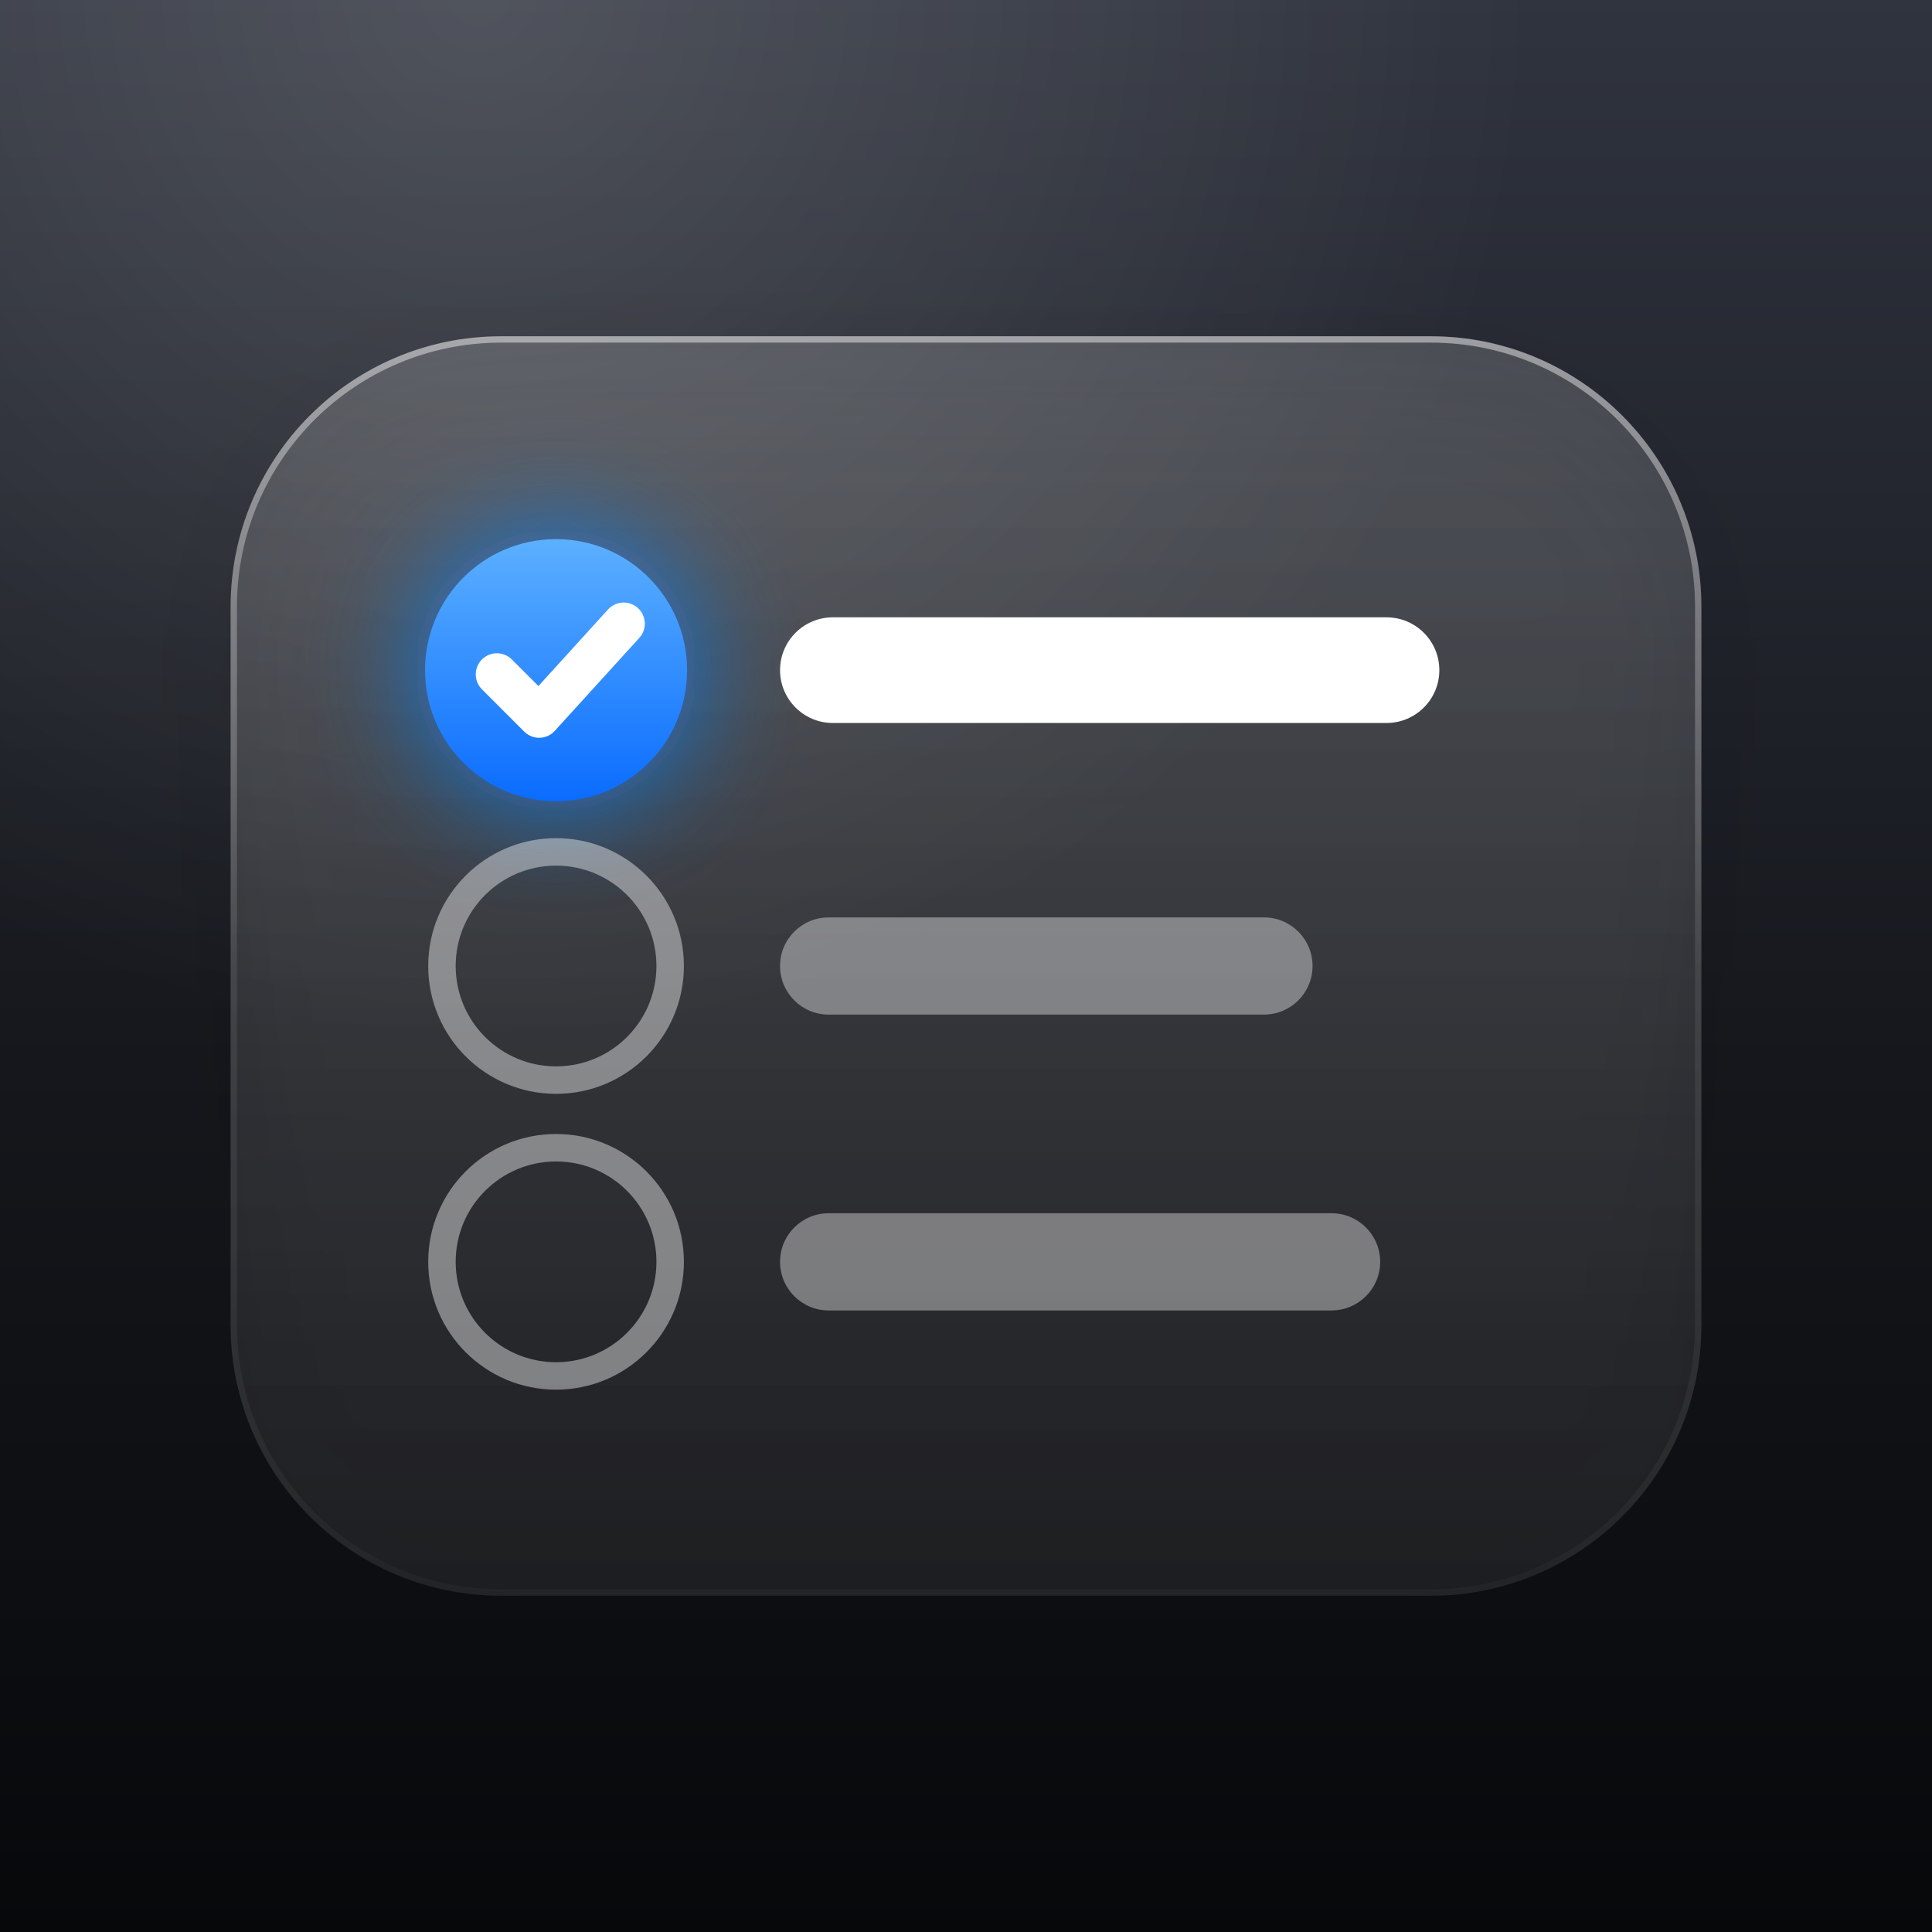
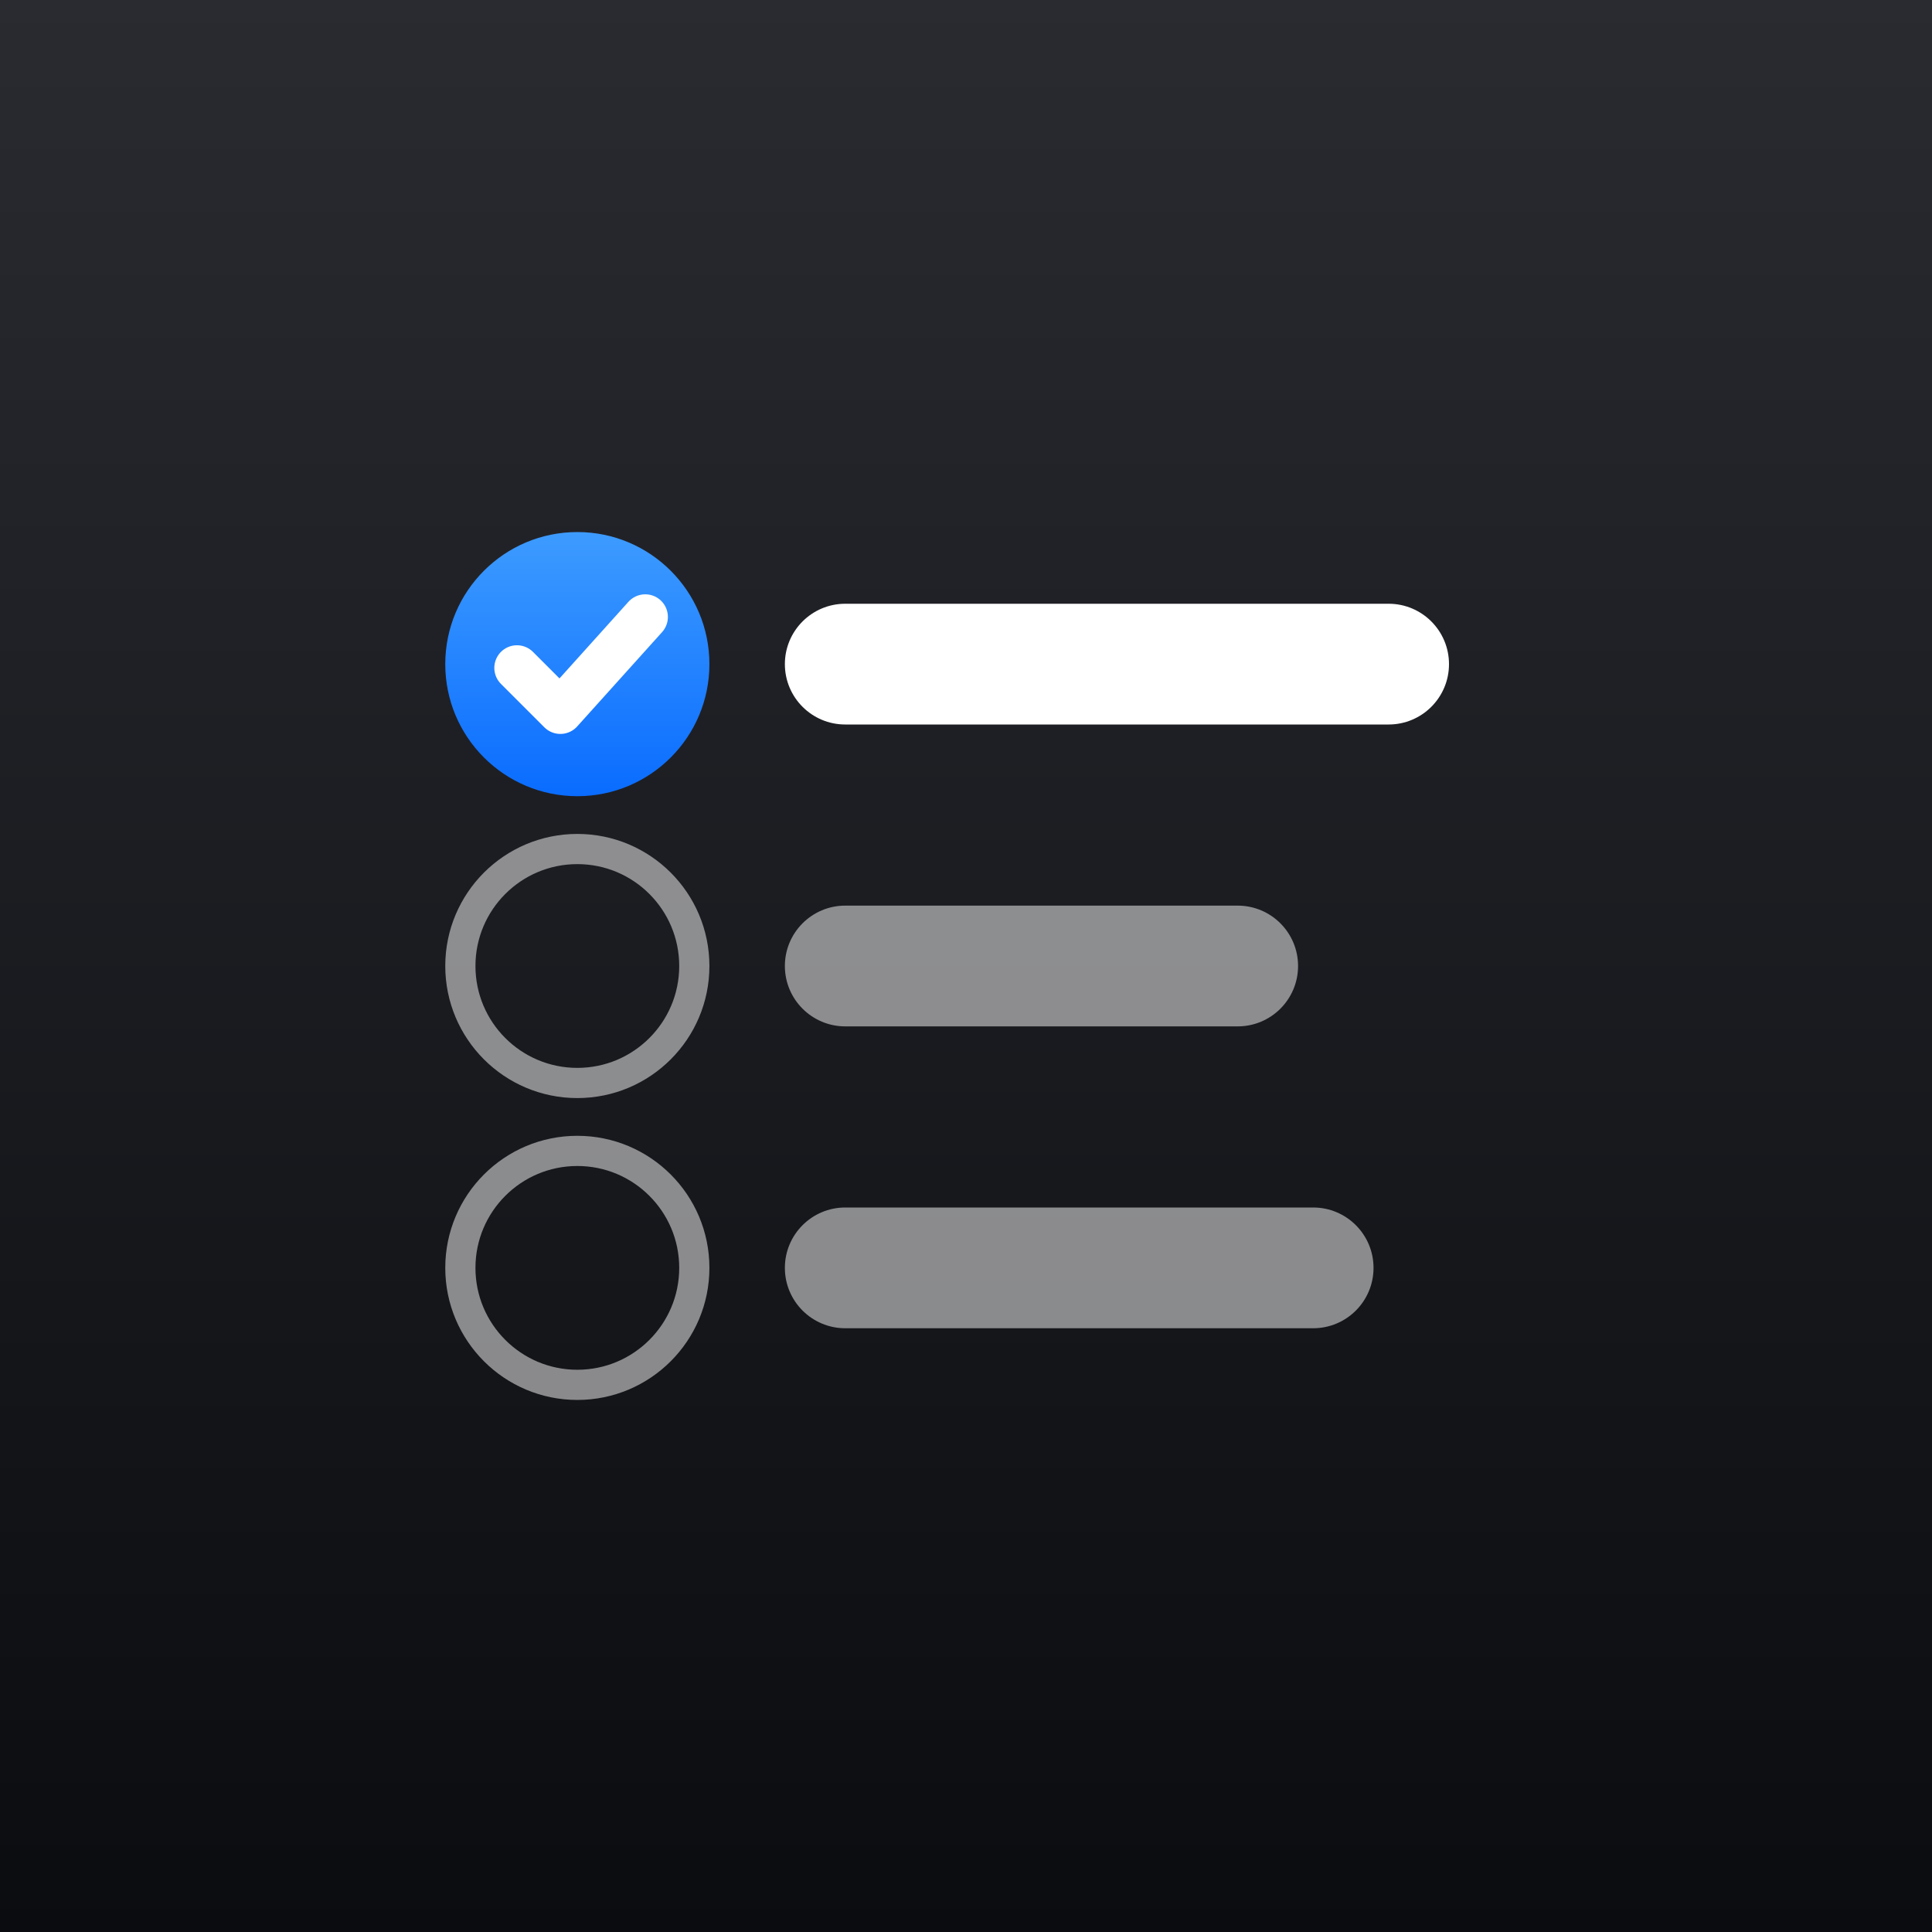
<svg xmlns="http://www.w3.org/2000/svg" viewBox="0 0 1024 1024">
  <defs>
-     <linearGradient id="bg" x1="0" y1="0" x2="0" y2="1">
-       <stop offset="0" stop-color="#30343f" />
-       <stop offset="0.55" stop-color="#15171c" />
-       <stop offset="1" stop-color="#07080a" />
+     <linearGradient id="bg-C1" x1="0" y1="0" x2="0" y2="1">
+       <stop offset="0" stop-color="#2a2b31" />
+       <stop offset="1" stop-color="#0b0c0f" />
    </linearGradient>
-     <radialGradient id="shine" cx="0.25" cy="0" r="0.9">
-       <stop offset="0" stop-color="#ffffff" stop-opacity="0.16" />
-       <stop offset="0.6" stop-color="#ffffff" stop-opacity="0" />
-     </radialGradient>
-     <linearGradient id="card" x1="0" y1="0" x2="0" y2="1">
-       <stop offset="0" stop-color="#ffffff" stop-opacity="0.16" />
-       <stop offset="1" stop-color="#ffffff" stop-opacity="0.05" />
-     </linearGradient>
-     <linearGradient id="edge" x1="0" y1="0" x2="0" y2="1">
-       <stop offset="0" stop-color="#ffffff" stop-opacity="0.45" />
-       <stop offset="0.5" stop-color="#ffffff" stop-opacity="0.08" />
-       <stop offset="1" stop-color="#ffffff" stop-opacity="0.03" />
-     </linearGradient>
-     <linearGradient id="blue" x1="0" y1="0" x2="0" y2="1">
-       <stop offset="0" stop-color="#5cb0ff" />
+     <linearGradient id="blue-C1" x1="0" y1="0" x2="0" y2="1">
+       <stop offset="0" stop-color="#3d9bff" />
      <stop offset="1" stop-color="#0a6cff" />
    </linearGradient>
-     <filter id="glow" x="-80%" y="-80%" width="260%" height="260%">
-       <feGaussianBlur stdDeviation="26" />
-     </filter>
-     <filter id="drop" x="-20%" y="-20%" width="140%" height="150%">
-       <feDropShadow dx="0" dy="24" stdDeviation="30" flood-color="#000000" flood-opacity="0.55" />
-     </filter>
  </defs>
-   <rect width="1024" height="1024" fill="url(#bg)" />
-   <rect width="1024" height="1024" fill="url(#shine)" />
-   <g transform="translate(512 512) scale(1.12) translate(-512 -512)">
-     <g filter="url(#drop)">
-       <rect x="164" y="214" width="696" height="596" rx="128" fill="url(#card)" />
-     </g>
-     <rect x="165.5" y="215.5" width="693" height="593" rx="126.5" fill="none" stroke="url(#edge)" stroke-width="3" />
-     <circle cx="318" cy="372" r="66" fill="#0a84ff" opacity="0.75" filter="url(#glow)" />
-     <circle cx="318" cy="372" r="62" fill="url(#blue)" />
-     <path d="M290 374 l20 20 l40 -44" fill="none" stroke="#ffffff" stroke-width="20" stroke-linecap="round" stroke-linejoin="round" />
-     <rect x="424" y="347" width="312" height="50" rx="25" fill="#ffffff" />
-     <circle cx="318" cy="512" r="54" fill="none" stroke="#ffffff" stroke-opacity="0.42" stroke-width="13" />
-     <rect x="424" y="489" width="252" height="46" rx="23" fill="#ffffff" fill-opacity="0.38" />
-     <circle cx="318" cy="652" r="54" fill="none" stroke="#ffffff" stroke-opacity="0.42" stroke-width="13" />
-     <rect x="424" y="629" width="284" height="46" rx="23" fill="#ffffff" fill-opacity="0.38" />
-   </g>
+   <rect width="1024" height="1024" fill="url(#bg-C1)" />
+   <circle cx="306" cy="352" r="70" fill="url(#blue-C1)" />
+   <path d="M274 354 l23 23 l45 -50" fill="none" stroke="#ffffff" stroke-width="24" stroke-linecap="round" stroke-linejoin="round" />
+   <rect x="416" y="320" width="352" height="64" rx="32" fill="#ffffff" />
+   <circle cx="306" cy="512" r="62" fill="none" stroke="rgba(255,255,255,0.5)" stroke-width="16" />
+   <rect x="416" y="480" width="272" height="64" rx="32" fill="rgba(255,255,255,0.5)" />
+   <circle cx="306" cy="672" r="62" fill="none" stroke="rgba(255,255,255,0.5)" stroke-width="16" />
+   <rect x="416" y="640" width="312" height="64" rx="32" fill="rgba(255,255,255,0.5)" />
</svg>
